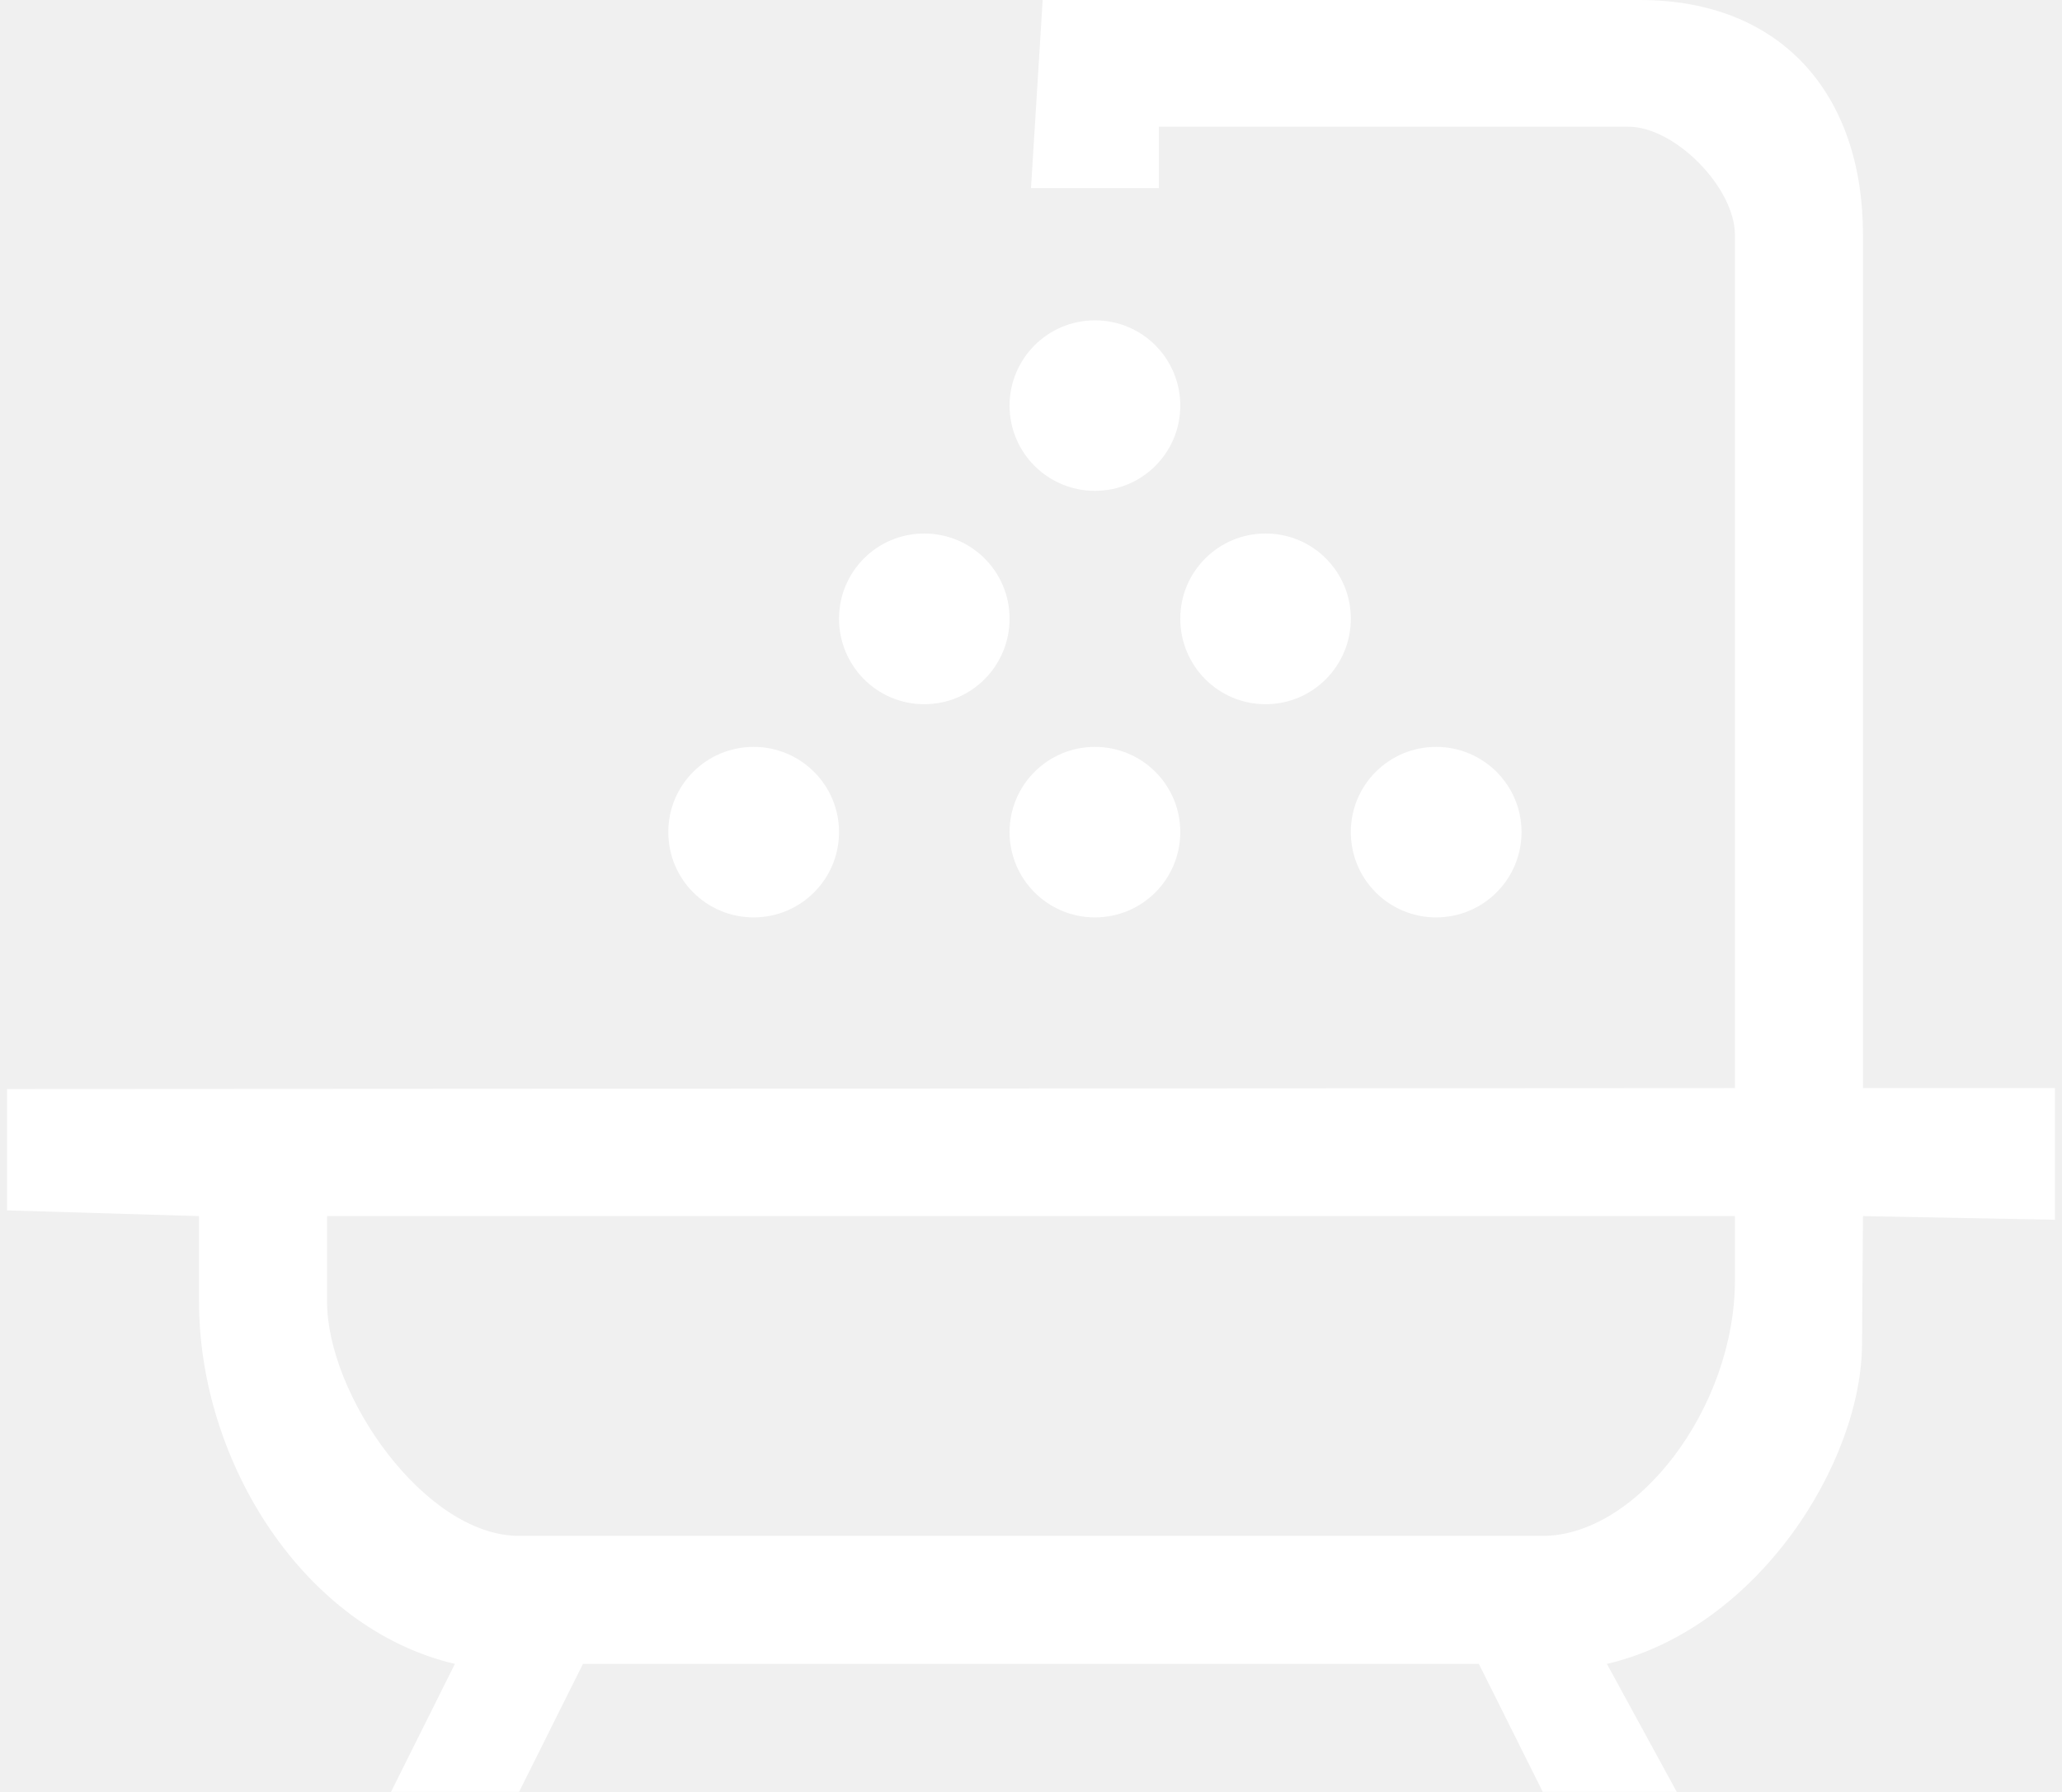
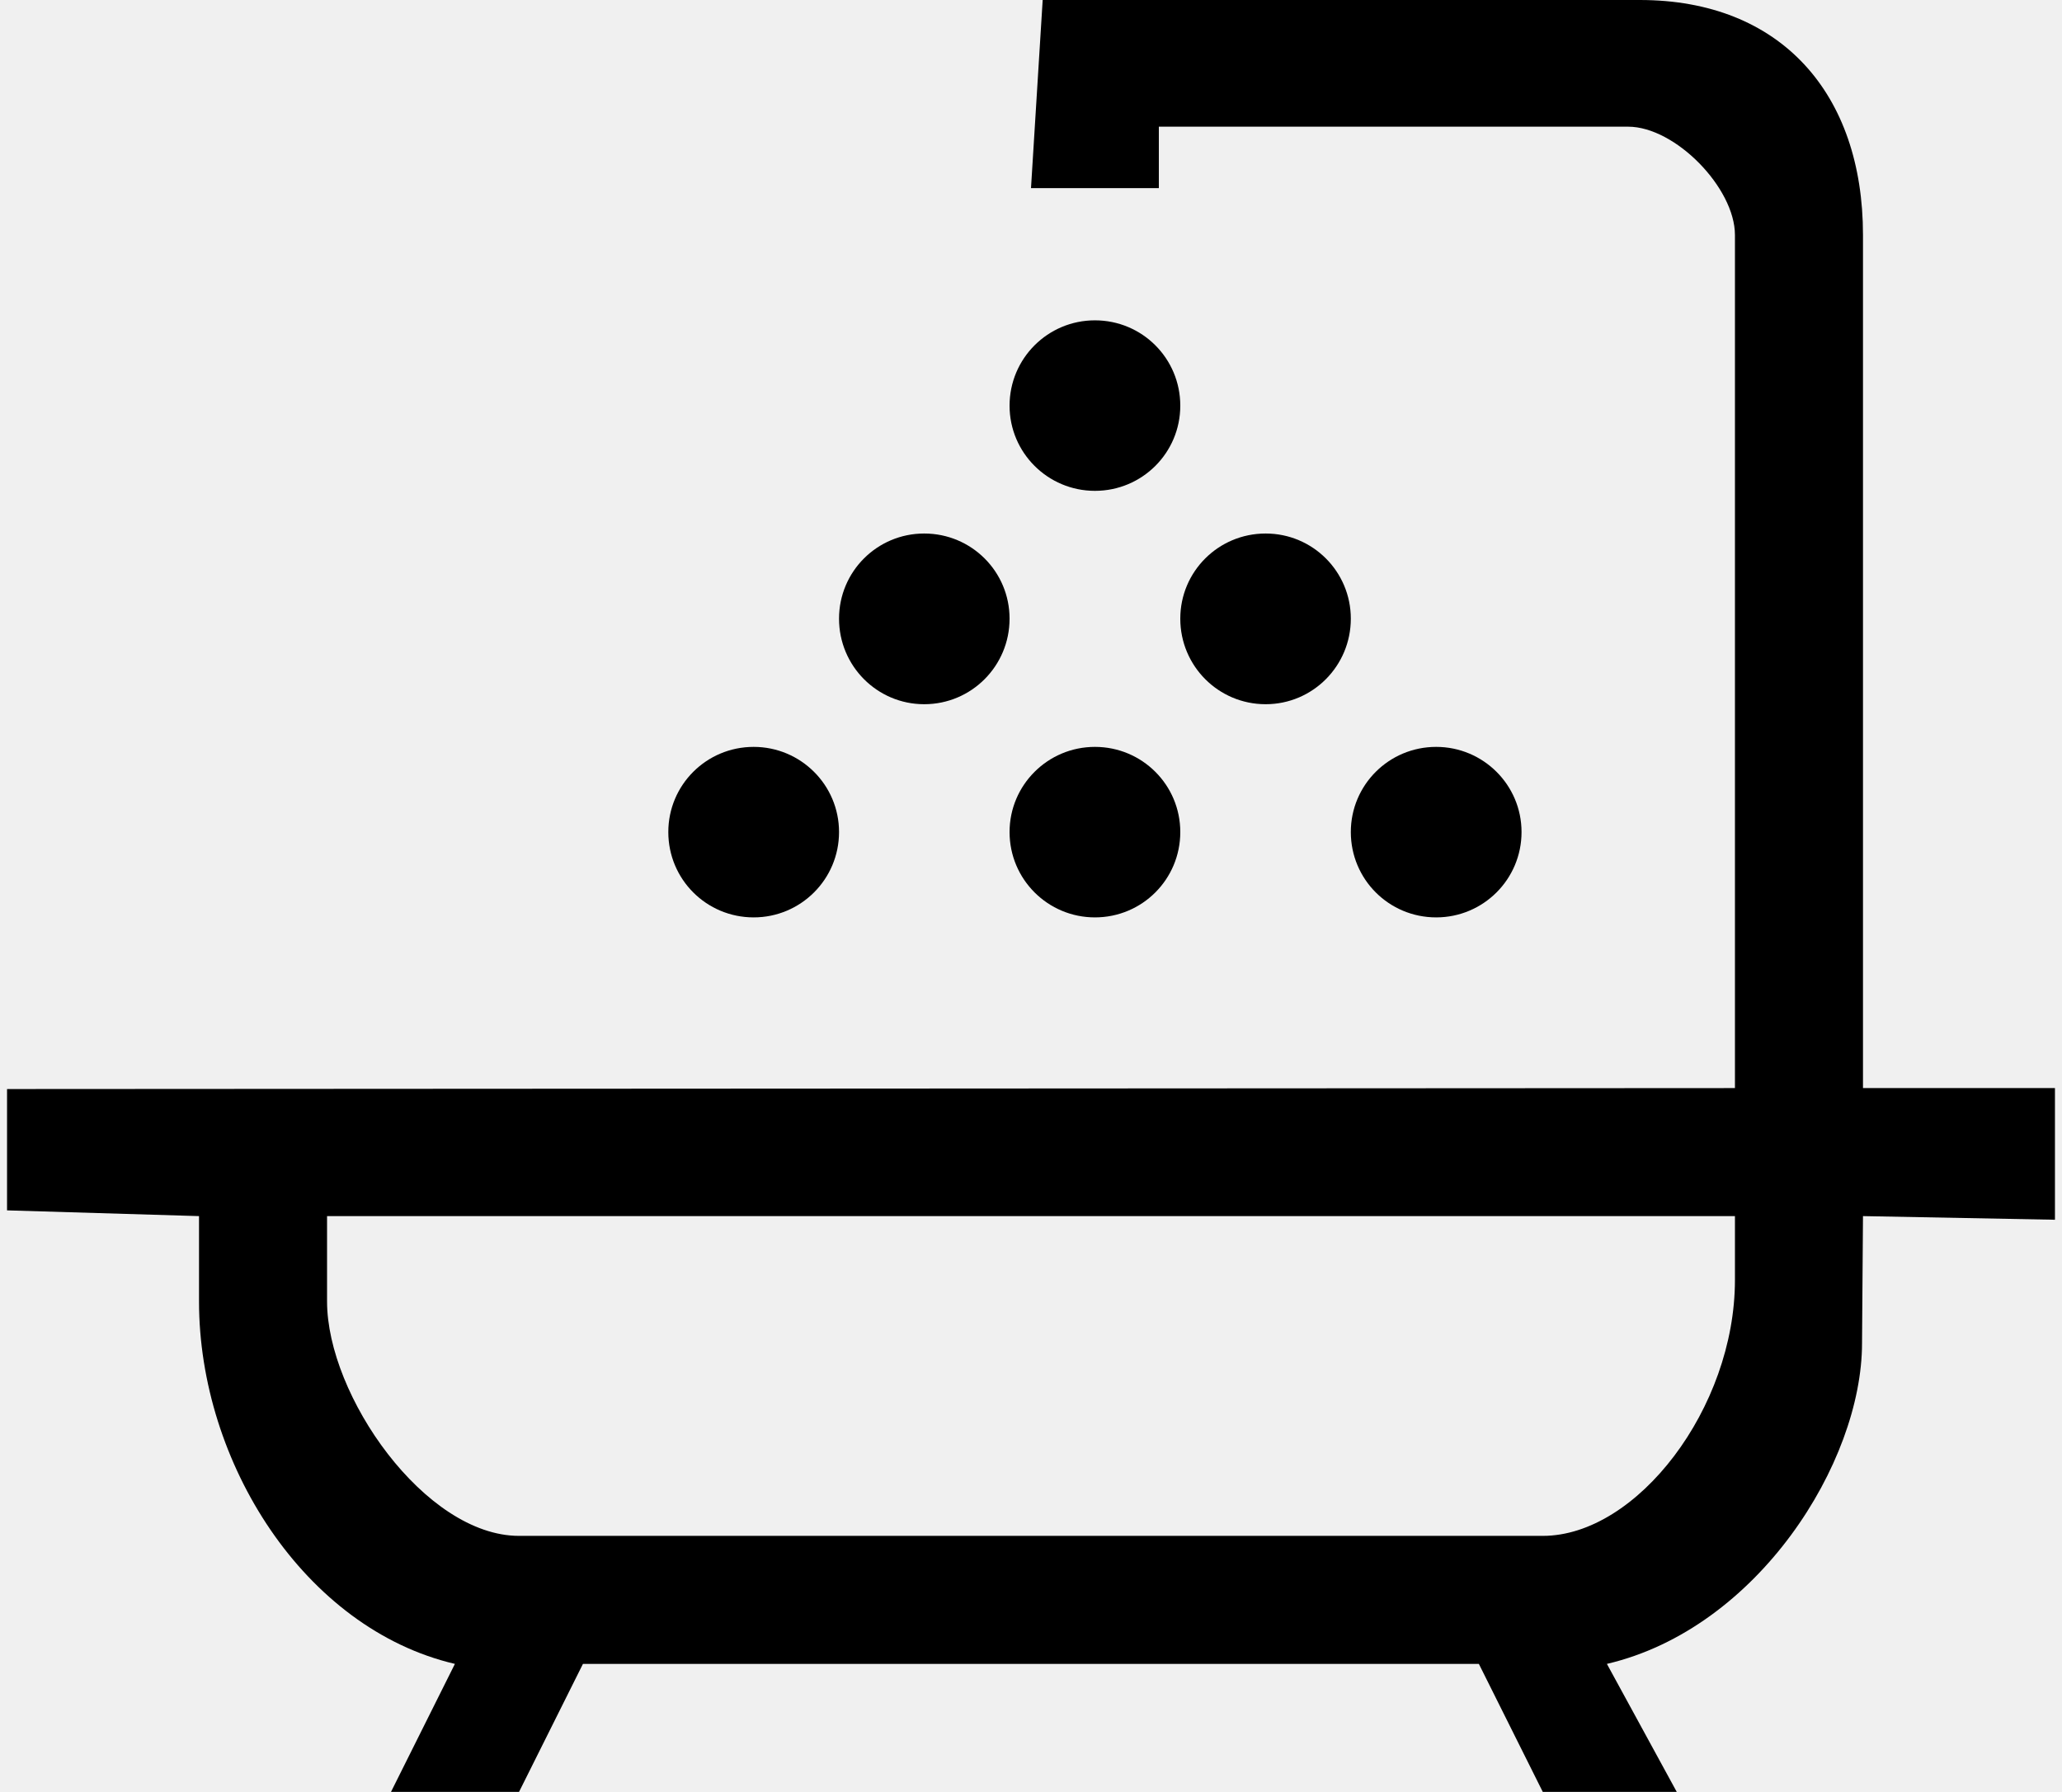
<svg xmlns="http://www.w3.org/2000/svg" width="107" height="93" viewBox="0 0 10700 9364" shape-rendering="geometricPrecision" image-rendering="optimizeQuality" fill-rule="evenodd" clip-rule="evenodd">
-   <path d="m5684 1674c-246 0-446 199-446 446 0 246 200 445 446 445 247 0 446-199 446-445 0-247-199-446-446-446m5016 4012h-1003v-4458c0-738-428-1228-1166-1228h-3120l-61 983h668v-321h2452c246 0 558 320 558 566v4458l-9028 5v634l1003 30v446c0 842 551 1710 1337 1894l-334 669h669l334-669h4681l334 669h700l-365-669c787-184 1333-1051 1333-1676l5-664 1003 19v-688m-1672 1003c0 669-512 1337-1004 1337h-5349c-491 0-1003-734-1003-1225v-446h7356v334m-1561-1895c246 0 446-199 446-446 0-246-200-445-446-445-247 0-446 199-446 445 0 247 199 446 446 446m-3566 0c246 0 446-199 446-446 0-246-200-445-446-445-247 0-446 199-446 445 0 247 199 446 446 446m1783-891c-246 0-446 199-446 445 0 247 200 446 446 446 247 0 446-199 446-446 0-246-199-445-446-445m892-1115c-247 0-446 199-446 445 0 247 199 447 446 447 246 0 445-200 445-447 0-246-199-445-445-445m-1784 892c247 0 446-200 446-447 0-246-199-445-446-445-246 0-445 199-445 445 0 247 199 447 445 447" fill="#fff" fill-rule="nonzero" />
+   <path d="m5684 1674c-246 0-446 199-446 446 0 246 200 445 446 445 247 0 446-199 446-445 0-247-199-446-446-446m5016 4012h-1003v-4458c0-738-428-1228-1166-1228h-3120l-61 983h668v-321h2452c246 0 558 320 558 566v4458l-9028 5v634l1003 30v446c0 842 551 1710 1337 1894l-334 669h669l334-669h4681l334 669h700l-365-669c787-184 1333-1051 1333-1676l5-664 1003 19v-688m-1672 1003c0 669-512 1337-1004 1337h-5349c-491 0-1003-734-1003-1225v-446h7356v334m-1561-1895c246 0 446-199 446-446 0-246-200-445-446-445-247 0-446 199-446 445 0 247 199 446 446 446m-3566 0c246 0 446-199 446-446 0-246-200-445-446-445-247 0-446 199-446 445 0 247 199 446 446 446m1783-891c-246 0-446 199-446 445 0 247 200 446 446 446 247 0 446-199 446-446 0-246-199-445-446-445m892-1115c-247 0-446 199-446 445 0 247 199 447 446 447 246 0 445-200 445-447 0-246-199-445-445-445m-1784 892c247 0 446-200 446-447 0-246-199-445-446-445-246 0-445 199-445 445 0 247 199 447 445 447" fill="currentColor" fill-rule="nonzero" />
</svg>
